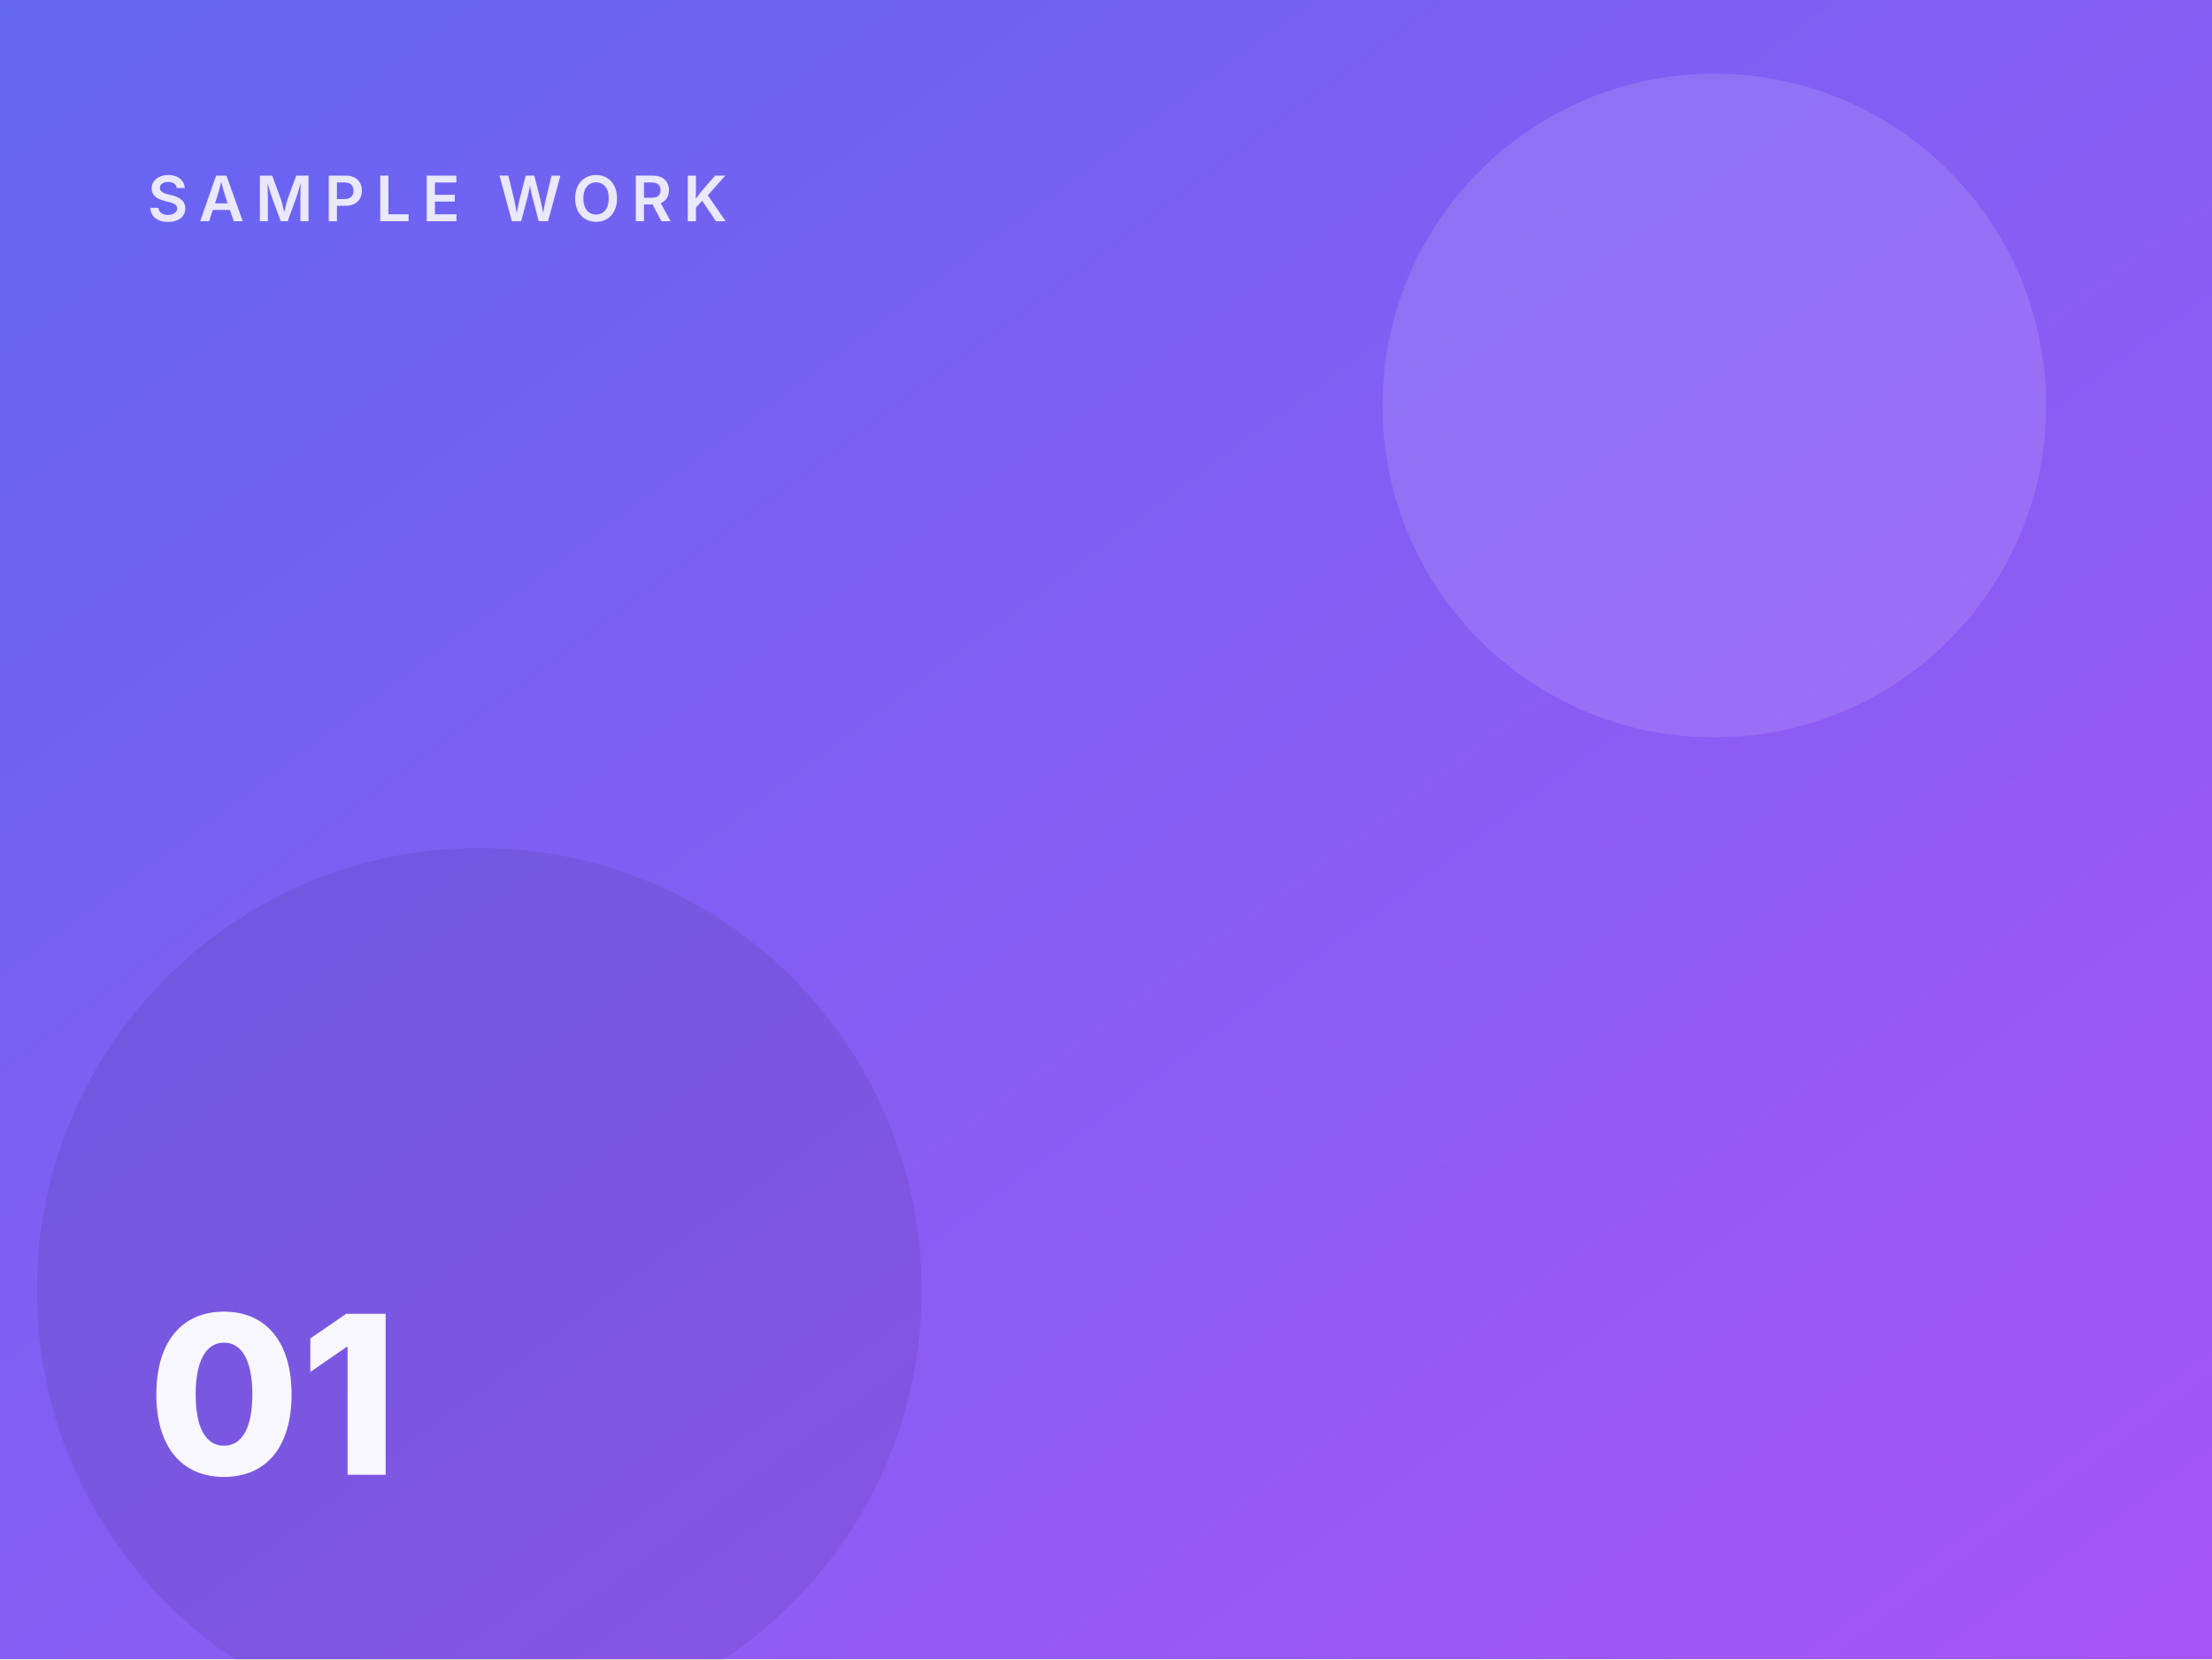
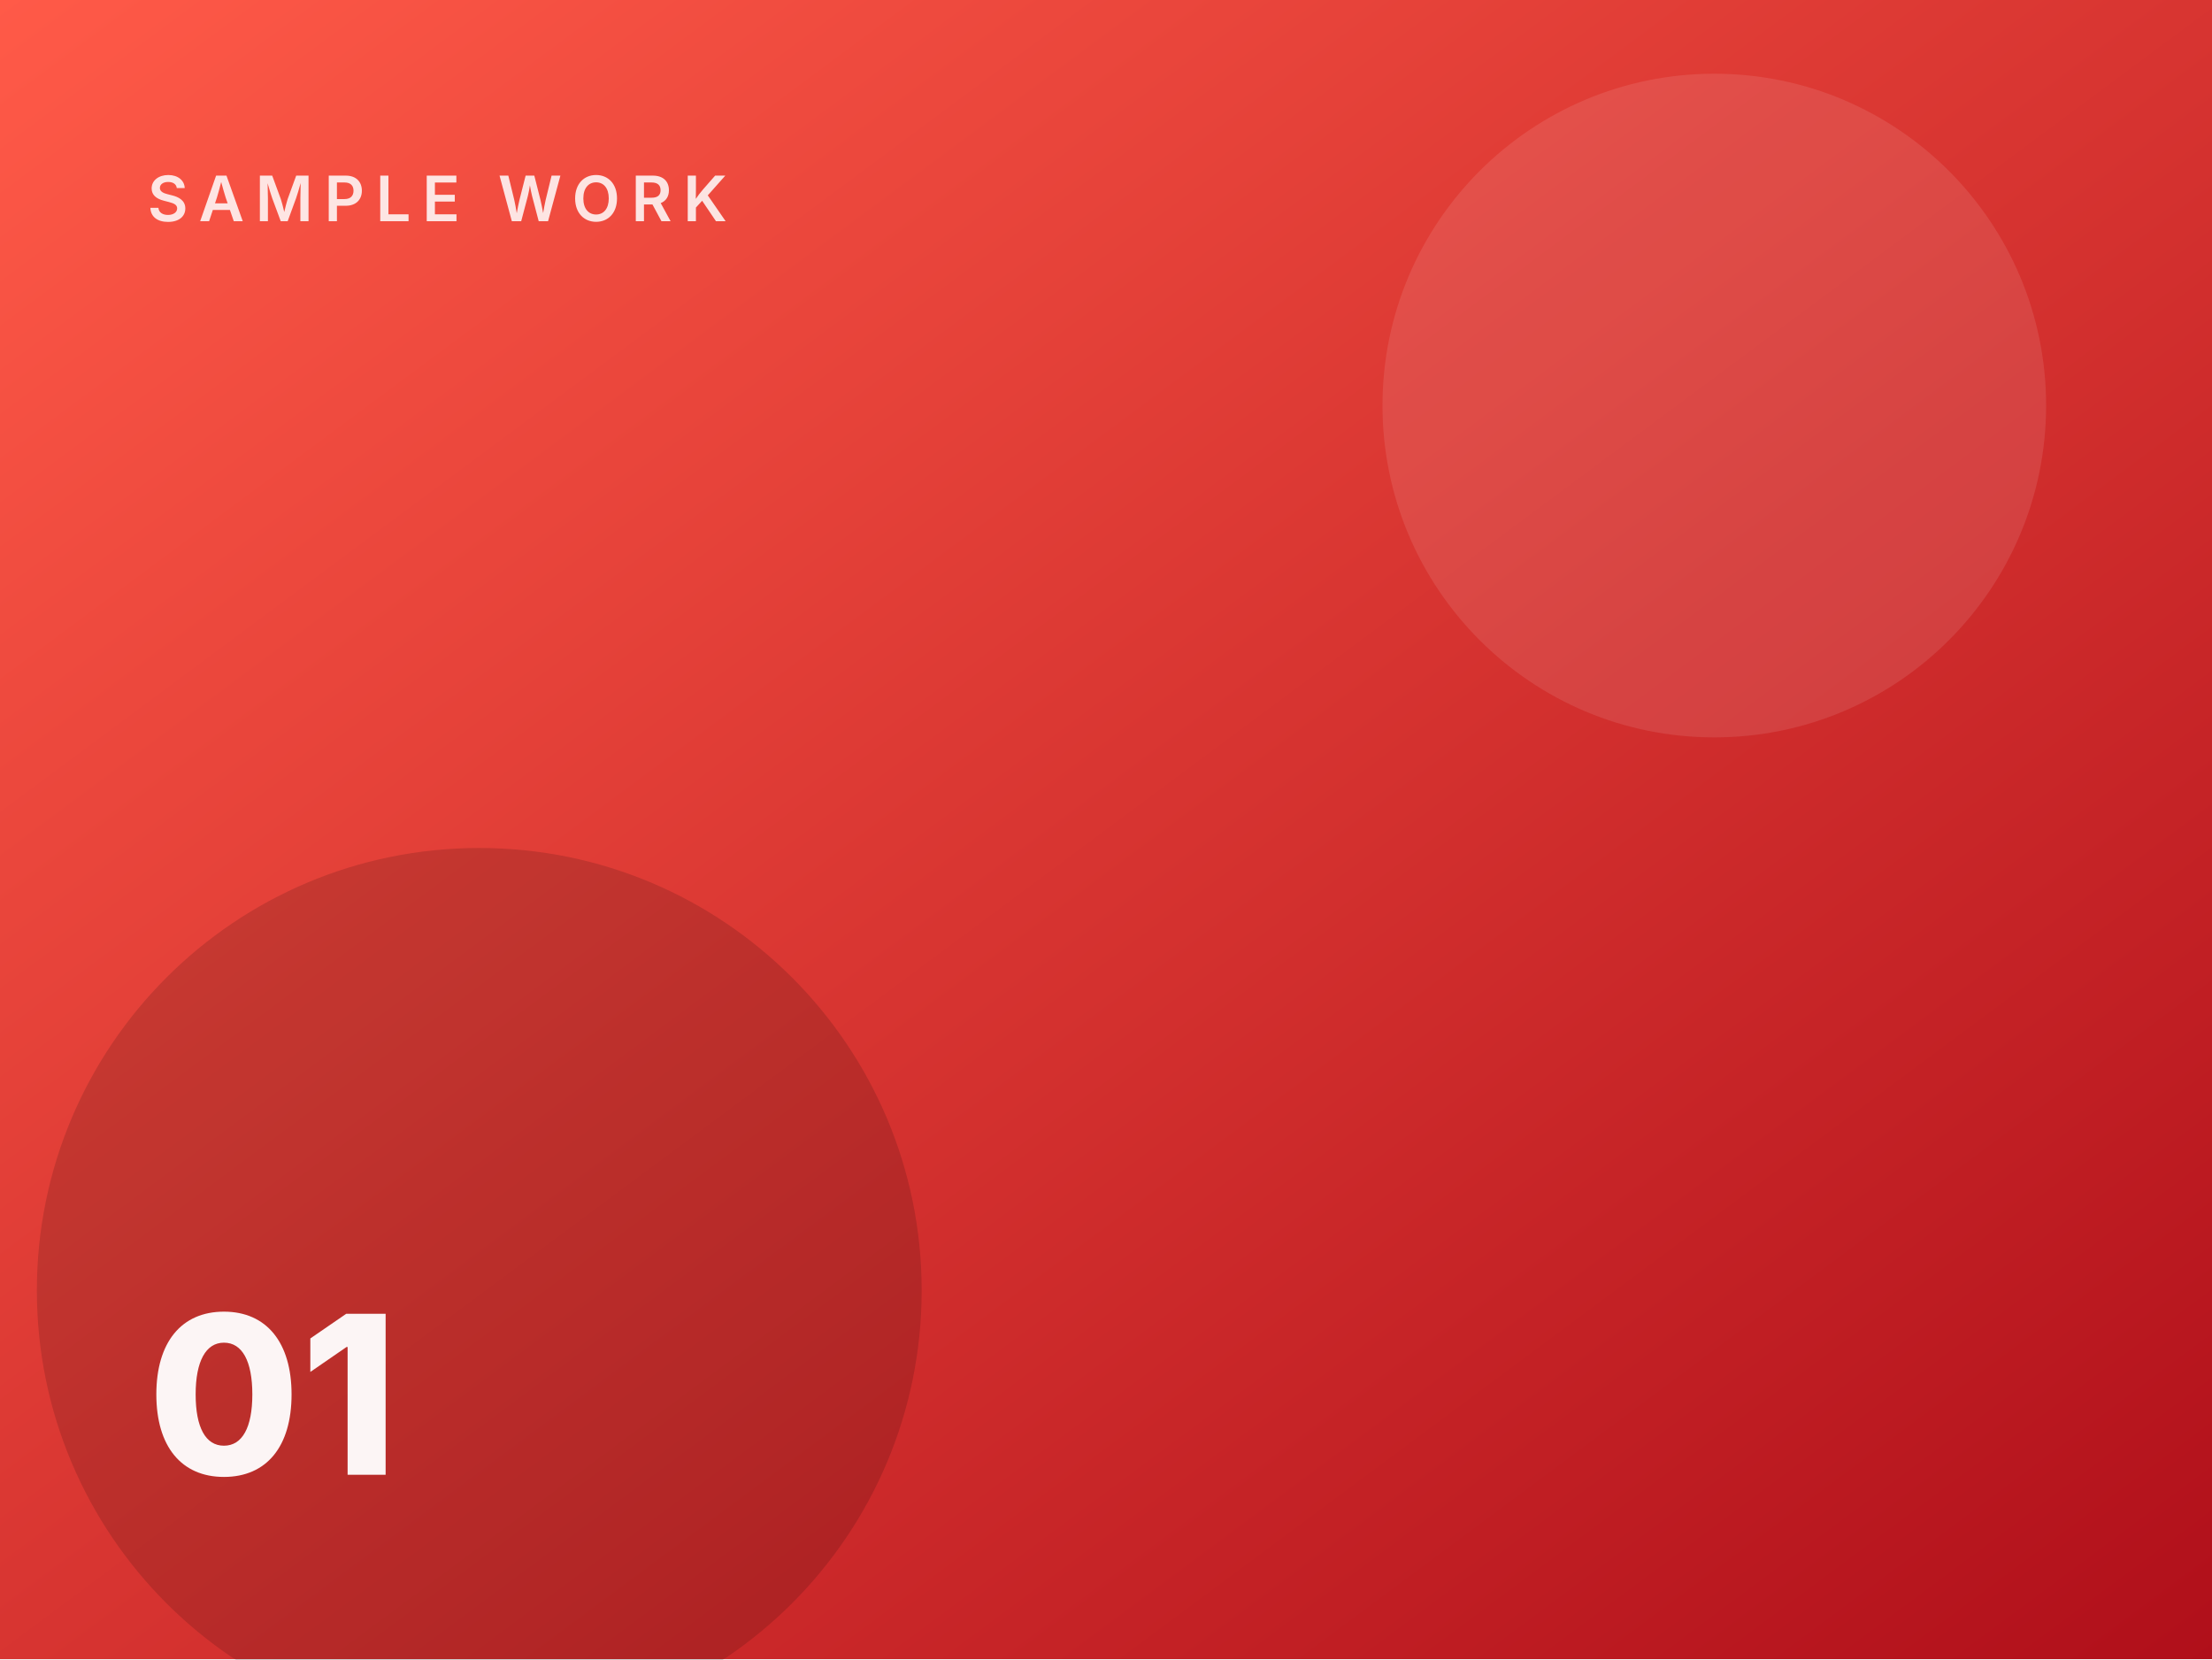
<svg xmlns="http://www.w3.org/2000/svg" viewBox="0 0 1200 900" width="1200" height="900" role="img" aria-label="Sample work 1">
  <defs>
    <linearGradient id="g1" x1="0" y1="0" x2="1" y2="1">
-       <stop offset="0%" stop-color="#6366f1" />
-       <stop offset="100%" stop-color="#a855f7" />
+       <stop offset="0%" stop-color="#ff5a48" />
+       <stop offset="100%" stop-color="#b00f1a" />
    </linearGradient>
  </defs>
  <rect width="1200" height="900" fill="url(#g1)" />
-   <circle cx="930" cy="220" r="180" fill="#ffffff" opacity="0.12" />
-   <circle cx="260" cy="700" r="240" fill="#000000" opacity="0.08" />
+   <circle cx="930" cy="220" r="180" fill="#ffffff" opacity="0.10" />
+   <circle cx="260" cy="700" r="240" fill="#000000" opacity="0.14" />
  <text x="80" y="800" font-family="Inter, Arial, sans-serif" font-size="120" font-weight="800" fill="#ffffff" opacity="0.95">01</text>
  <text x="80" y="120" font-family="Inter, Arial, sans-serif" font-size="34" font-weight="600" fill="#ffffff" opacity="0.85" letter-spacing="6">SAMPLE WORK</text>
</svg>
